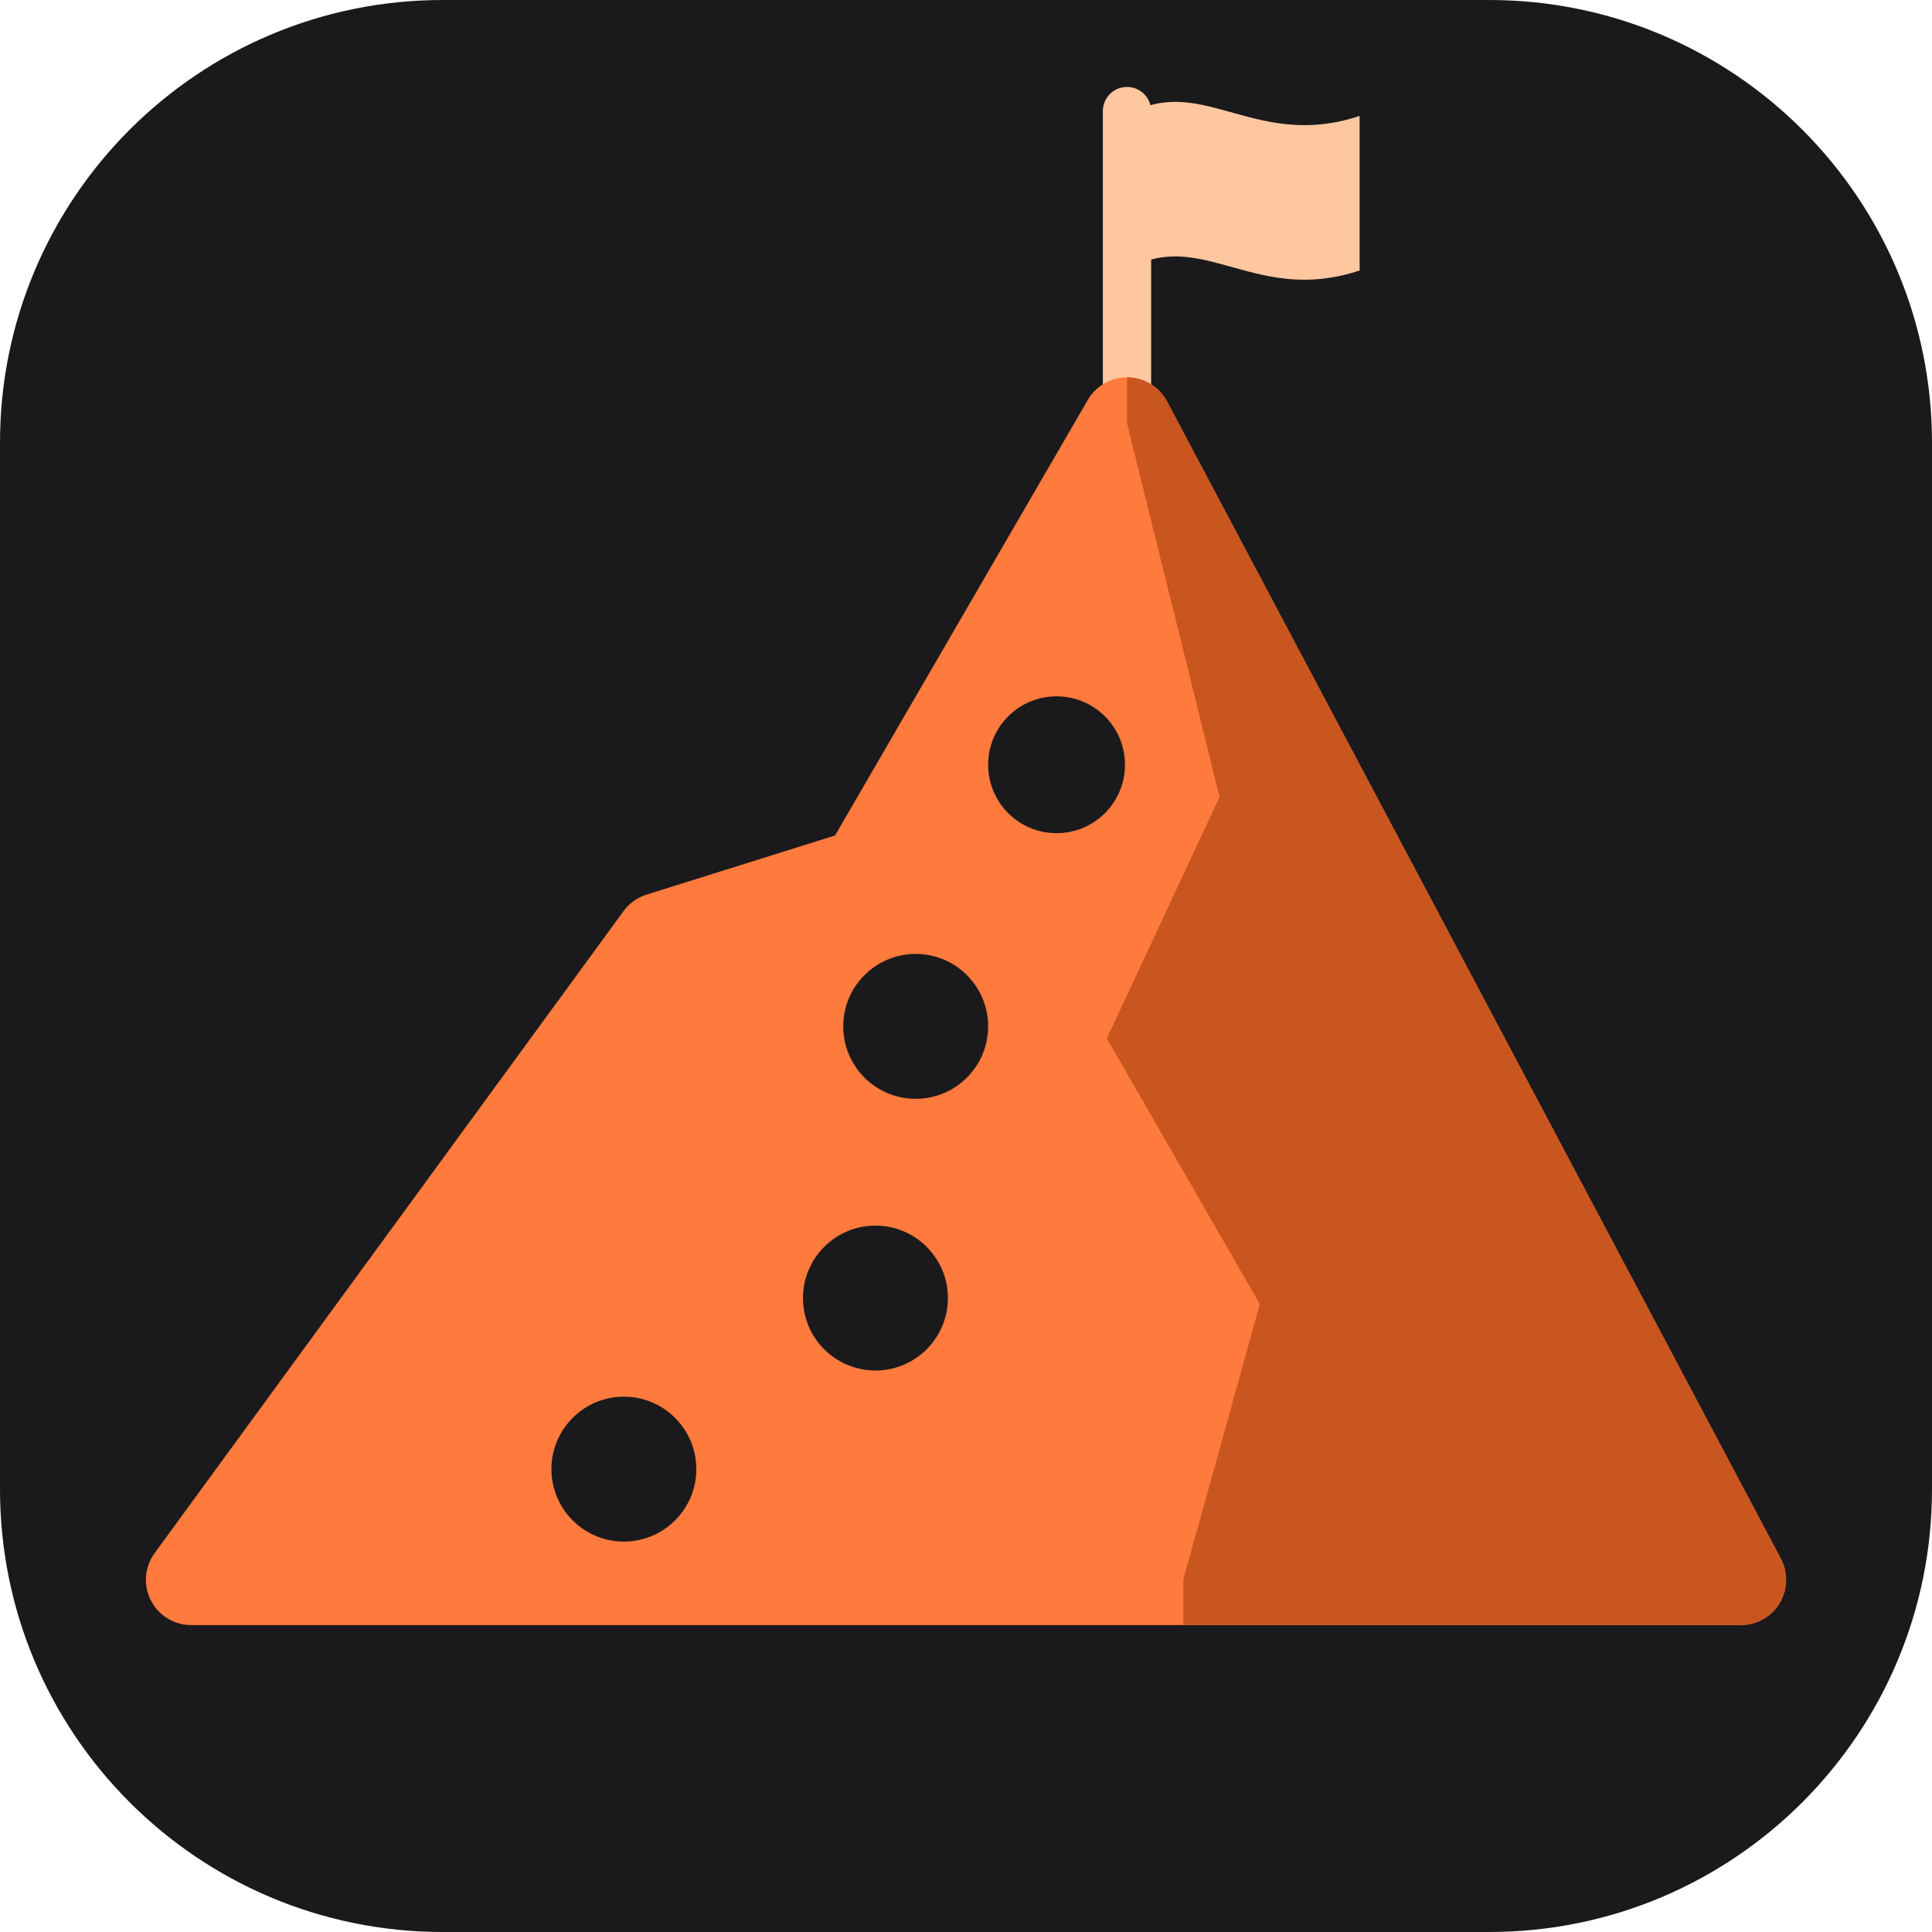
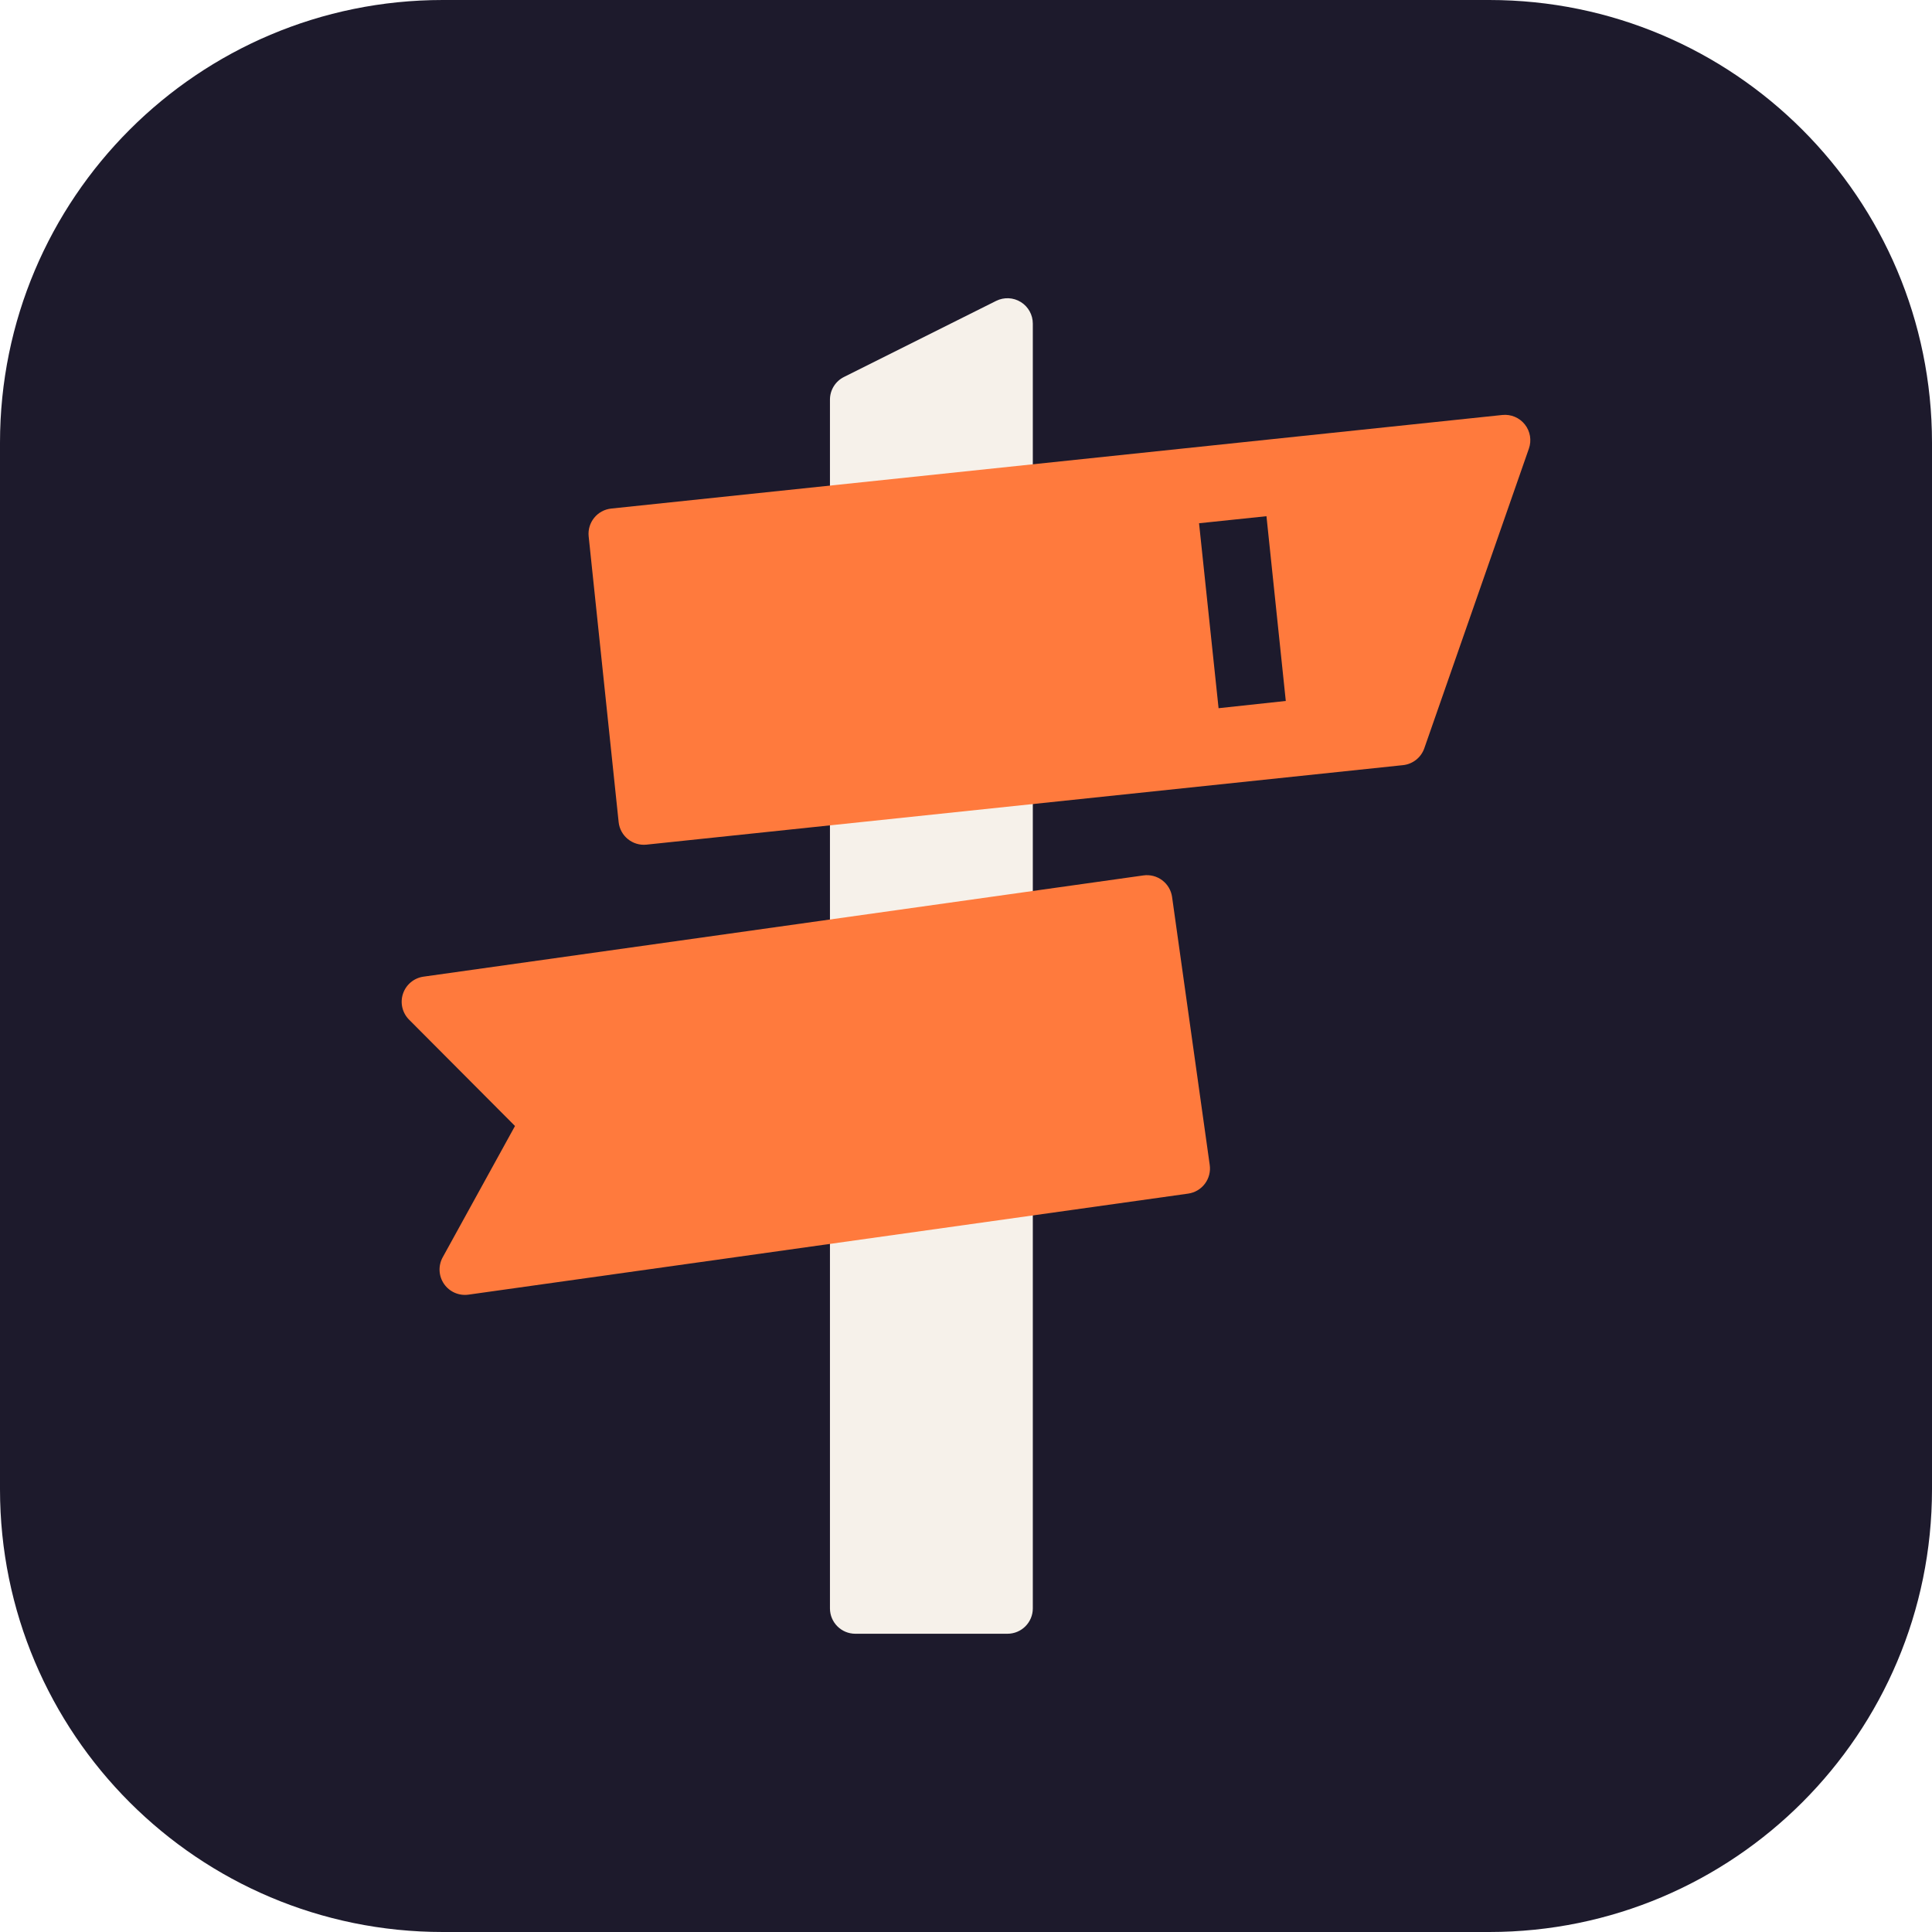
<svg xmlns="http://www.w3.org/2000/svg" viewBox="0 0 96 96">
-   <rect width="96" height="96" rx="22" fill="#1A1A1C" />
-   <path d="M56 24V5.52" stroke="#FFC7A0" stroke-width="2.4" stroke-linecap="round" />
-   <path d="M56.4 5.52 C59.88 3.84 62.52 7.44 67.56 5.76 V13.44 C62.52 15.12 59.88 11.52 56.4 13.2 Z" fill="#FFC7A0" />
-   <path d="M9.5 78.5 32.8 46.6 43 43.4 56 21 86.5 78.5Z" fill="#FF7A3D" stroke="#FF7A3D" stroke-width="4.5" stroke-linejoin="round" />
-   <clipPath id="r">
-     <path d="M56 4 L56 21 L60.6 39.6 L55 51.6 L62.6 64.8 L58.8 78.5 L58.8 96H100V4Z" />
-   </clipPath>
-   <g clip-path="url(#r)">
-     <path d="M9.5 78.5 32.8 46.6 43 43.4 56 21 86.5 78.5Z" fill="#C9551F" stroke="#C9551F" stroke-width="4.5" stroke-linejoin="round" />
-   </g>
-   <g fill="#1A1A1C">
-     <circle cx="31" cy="73" r="3.6" />
-     <circle cx="43.5" cy="64.5" r="3.6" />
-     <circle cx="45.5" cy="51" r="3.6" />
-     <circle cx="52.5" cy="38" r="3.4" />
-   </g>
+   <rect width="96" height="96" rx="22" fill="#1D1A2C" />
+   <path d="M41.24 19.86A1.26 1.26 0 0 1 41.94 18.73L49.5 14.95A1.26 1.26 0 0 1 51.32 16.08L51.32 79.92A1.26 1.26 0 0 1 50.06 81.18L42.5 81.18A1.26 1.26 0 0 1 41.24 79.92Z" fill="#F6F1EA" />
+   <path d="M29.25 26.65A1.26 1.26 0 0 1 30.37 25.27L74.65 20.62A1.26 1.26 0 0 1 75.97 22.29L70.77 37.19A1.26 1.26 0 0 1 69.71 38.02L32.12 41.97A1.26 1.26 0 0 1 30.74 40.85ZM59.58 26L62.93 25.65L63.89 34.83L60.55 35.19Z" fill="#FF7A3D" fill-rule="evenodd" />
+   <path d="M20.33 50.67A1.26 1.26 0 0 1 21.04 48.53L56.81 43.5A1.26 1.26 0 0 1 58.24 44.57L60.11 57.88A1.26 1.26 0 0 1 59.04 59.31L23.28 64.33A1.26 1.26 0 0 1 22 62.47L25.59 55.95Z" fill="#FF7A3D" fill-rule="evenodd" />
</svg>
